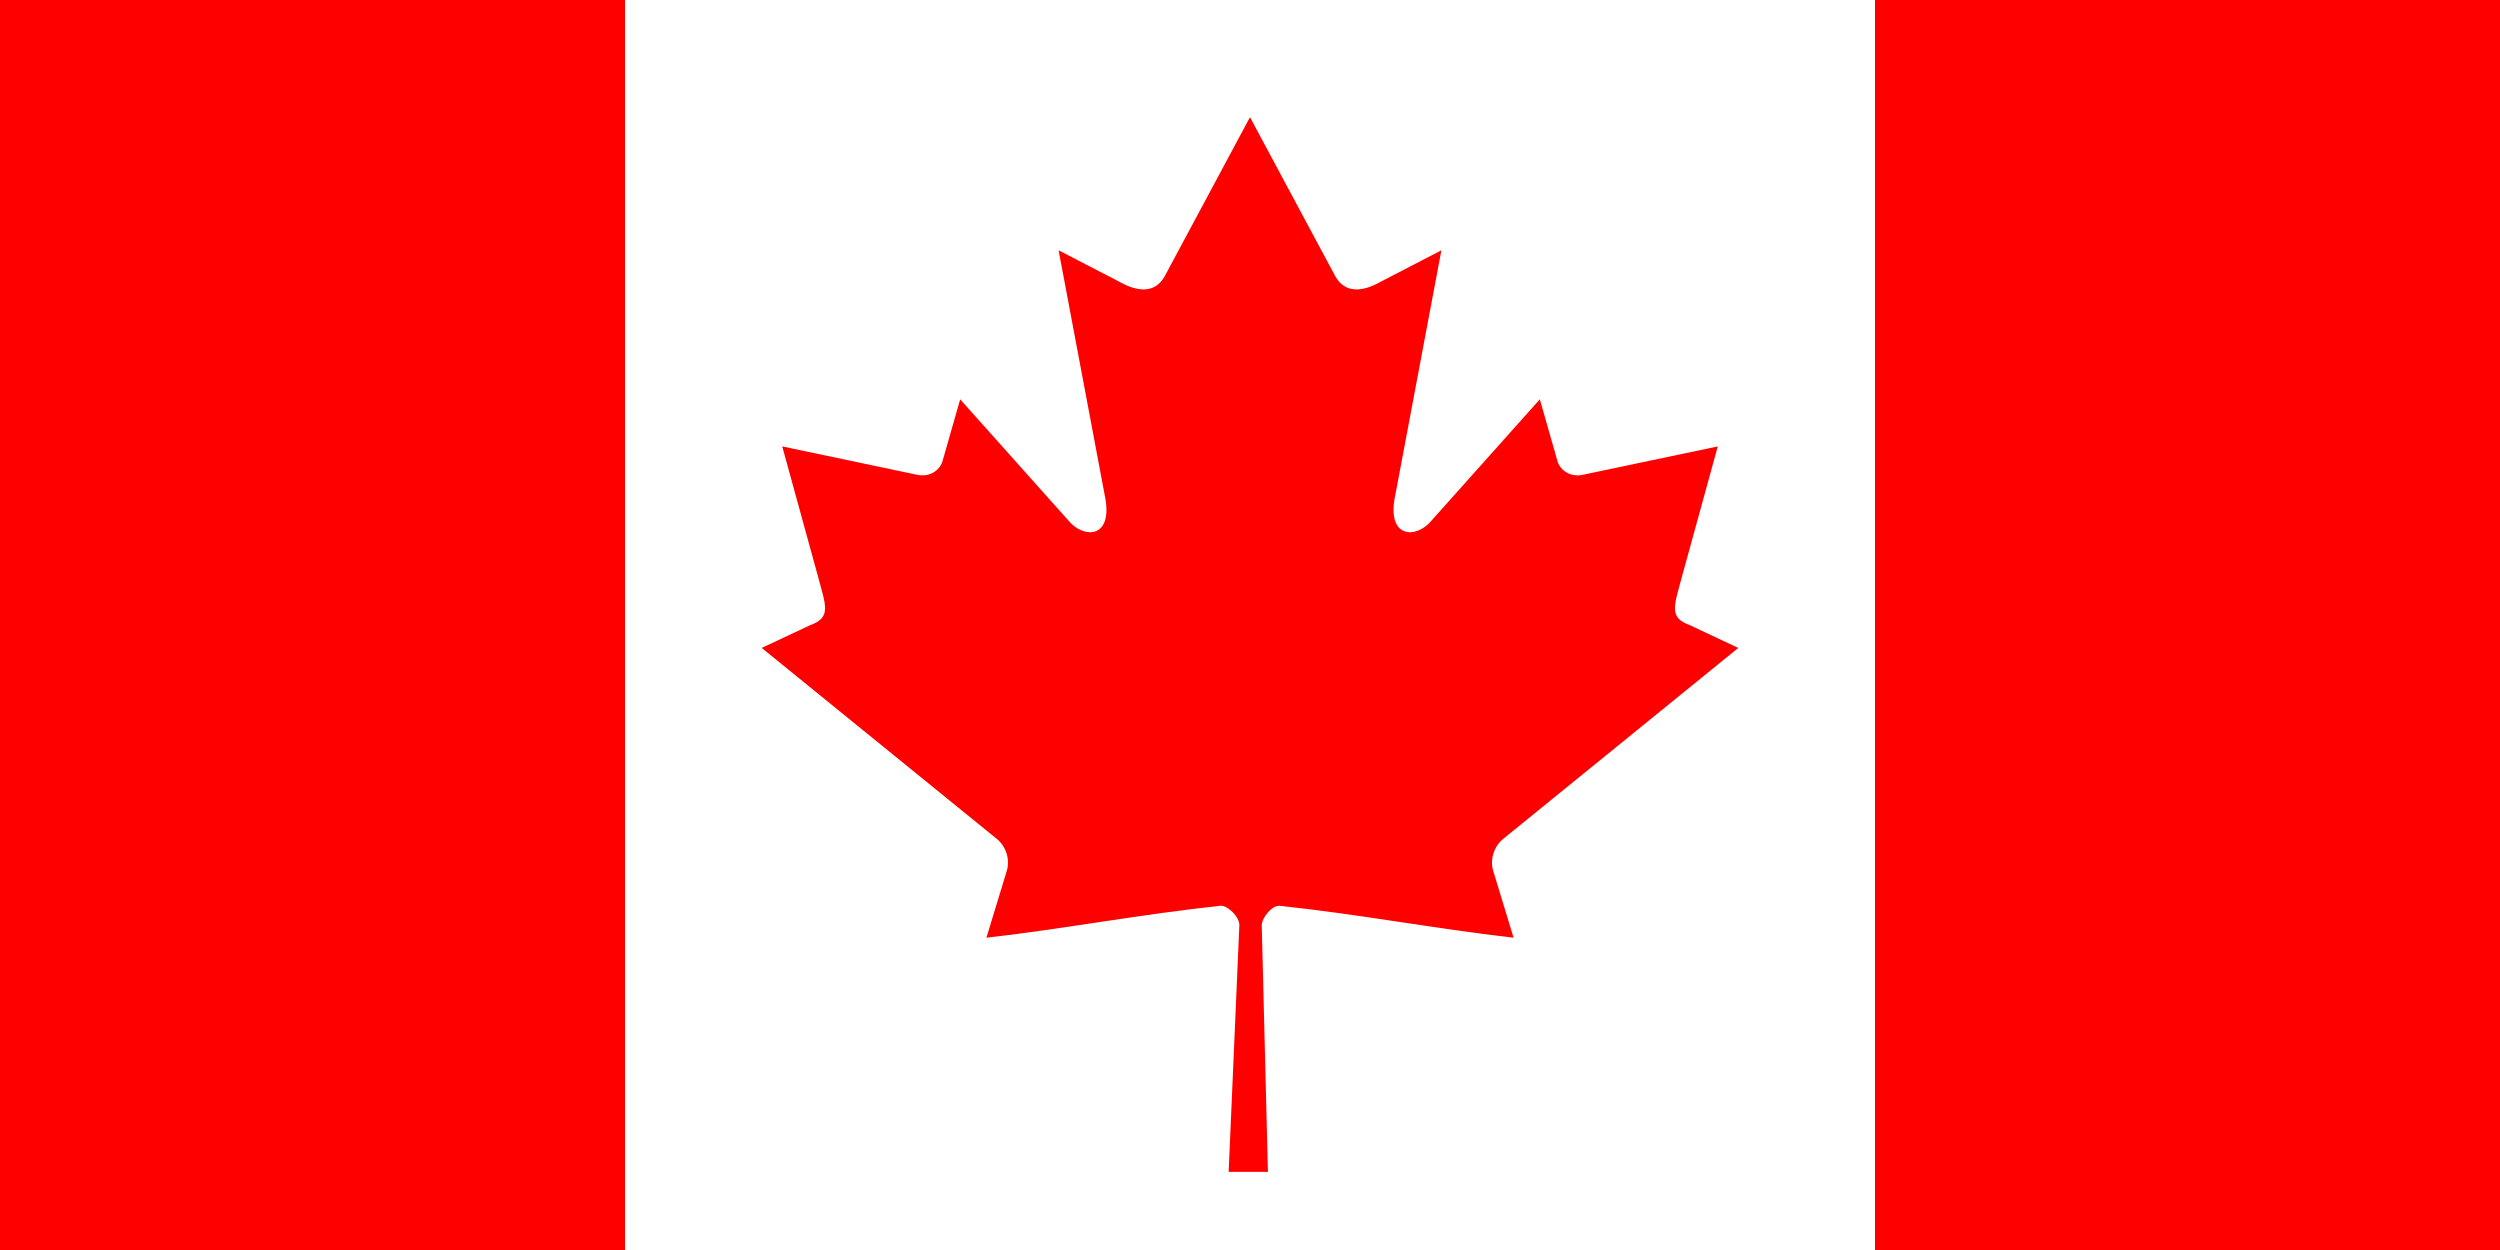
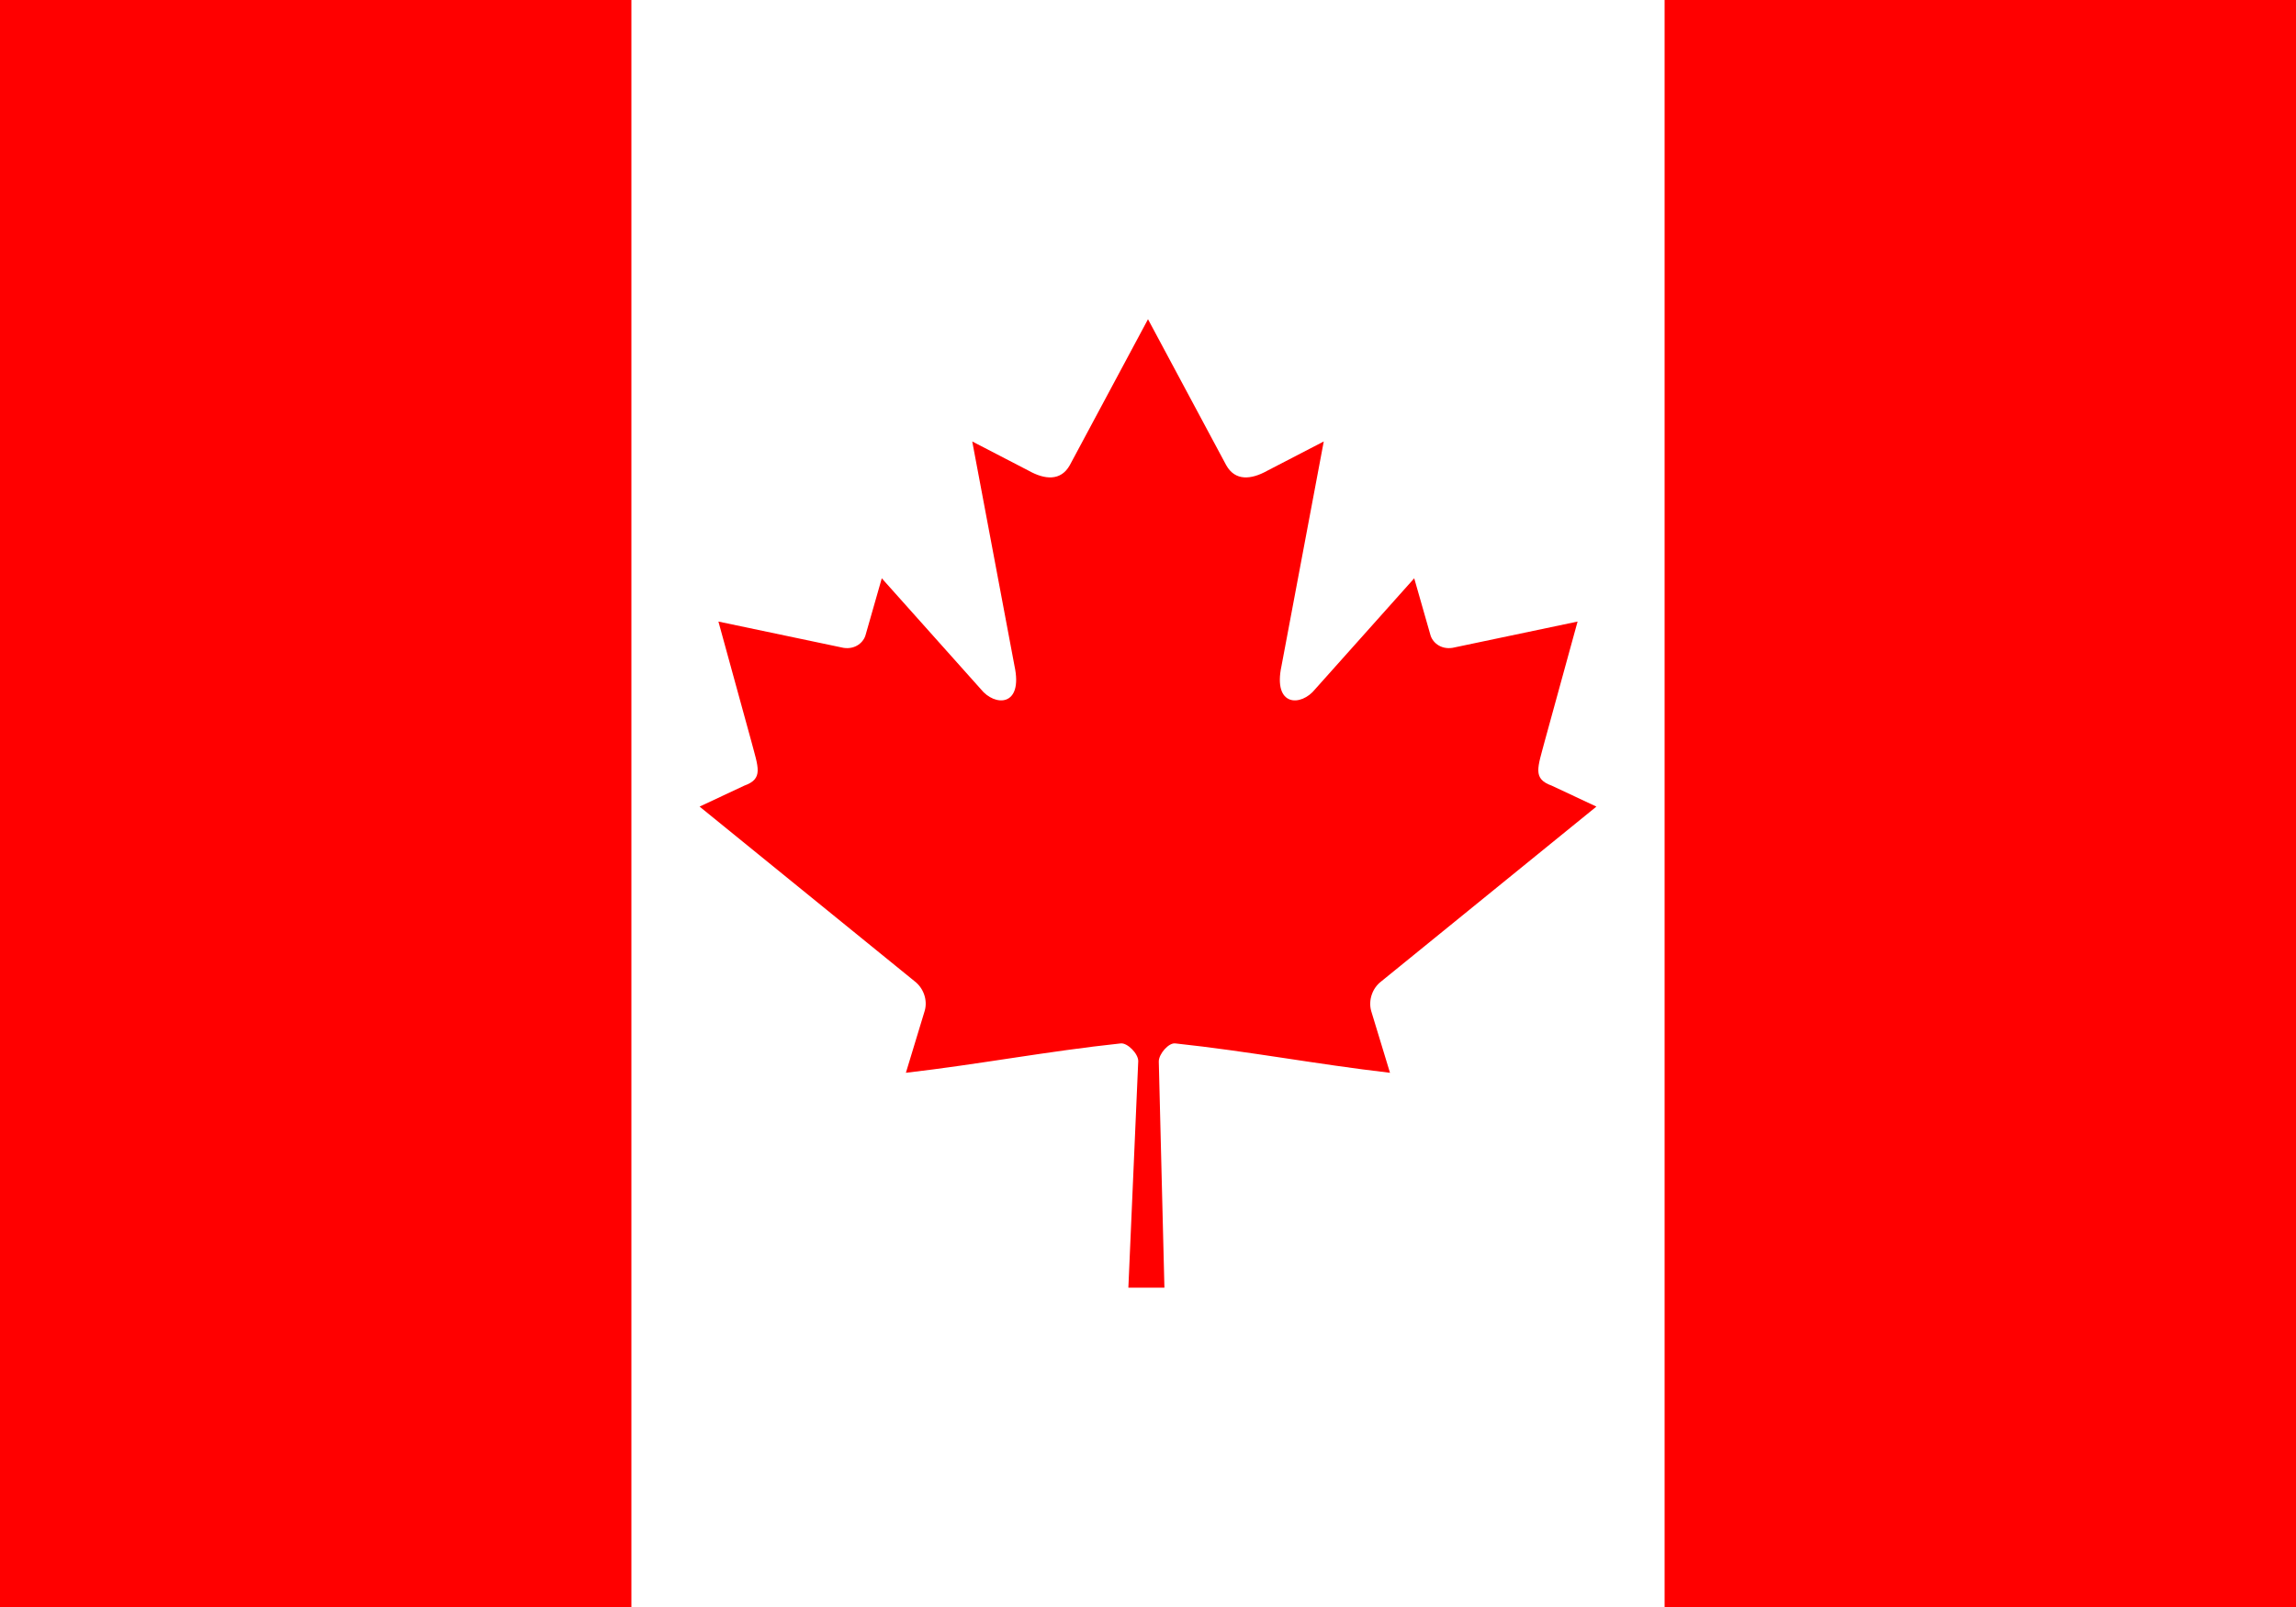
- <svg xmlns="http://www.w3.org/2000/svg" width="1000" height="500">
-   <rect width="1000" height="500" fill="#f00" />
-   <rect width="500" height="500" fill="#fff" x="250" />
-   <path fill="#ff0000" d="m 499.992,46.875 -34.113,63.625 c -3.871,6.915 -10.806,6.274 -17.742,2.411 l -24.697,-12.789 18.407,97.727 c 3.871,17.854 -8.549,17.854 -14.678,10.134 l -43.101,-48.251 -6.997,24.503 c -0.807,3.218 -4.355,6.597 -9.677,5.793 l -54.502,-11.459 14.315,52.045 c 3.065,11.581 5.455,16.375 -3.094,19.43 l -19.426,9.13 93.821,76.208 c 3.713,2.882 5.59,8.067 4.268,12.762 l -8.211,26.947 c 32.304,-3.724 61.249,-9.326 93.569,-12.776 2.853,-0.305 7.63,4.404 7.61,7.711 l -4.28,98.723 15.706,0 -2.472,-98.512 c -0.02,-3.307 4.314,-8.227 7.167,-7.922 32.32,3.45 61.265,9.052 93.569,12.776 l -8.211,-26.947 c -1.322,-4.695 0.554,-9.881 4.268,-12.762 l 93.821,-76.208 -19.426,-9.13 c -8.549,-3.054 -6.158,-7.849 -3.094,-19.43 l 14.315,-52.045 -54.502,11.459 c -5.323,0.805 -8.871,-2.575 -9.678,-5.793 l -6.997,-24.503 -43.101,48.251 c -6.129,7.72 -18.549,7.72 -14.678,-10.134 l 18.407,-97.727 -24.697,12.789 c -6.936,3.862 -13.871,4.504 -17.742,-2.411" />
+ <svg xmlns="http://www.w3.org/2000/svg" height="14" width="20">
+   <rect fill="#fff" y="0" x="0" height="14" width="20" />
+   <rect fill="#f00" y="0" x="0" height="14" width="5.5" />
+   <rect fill="#f00" y="0" x="14.5" height="14" width="5.5" />
+   <path fill="#f00" d="M 10,2.781 9.318,4.054 C 9.24,4.192 9.101,4.179 8.963,4.102 L 8.469,3.846 8.837,5.801 C 8.914,6.158 8.666,6.158 8.543,6.003 L 7.681,5.038 7.541,5.528 C 7.525,5.593 7.454,5.66 7.348,5.644 L 6.258,5.415 6.544,6.456 c 0.061,0.232 0.109,0.328 -0.062,0.389 L 6.094,7.027 7.97,8.551 c 0.074,0.058 0.112,0.161 0.085,0.255 L 7.891,9.346 C 8.537,9.271 9.116,9.159 9.763,9.09 9.82,9.084 9.915,9.178 9.915,9.244 l -0.086,1.974 h 0.314 l -0.049,-1.97 c -3.94e-4,-0.066 0.086,-0.165 0.143,-0.158 0.646,0.069 1.225,0.181 1.871,0.256 L 11.944,8.807 c -0.026,-0.094 0.011,-0.198 0.085,-0.255 L 13.906,7.027 13.518,6.845 C 13.347,6.784 13.395,6.688 13.456,6.456 L 13.742,5.415 12.652,5.644 C 12.546,5.66 12.475,5.593 12.459,5.528 l -0.14,-0.49 -0.862,0.965 C 11.334,6.158 11.086,6.158 11.163,5.801 l 0.368,-1.955 -0.494,0.256 c -0.139,0.077 -0.277,0.09 -0.355,-0.048" />
</svg>
